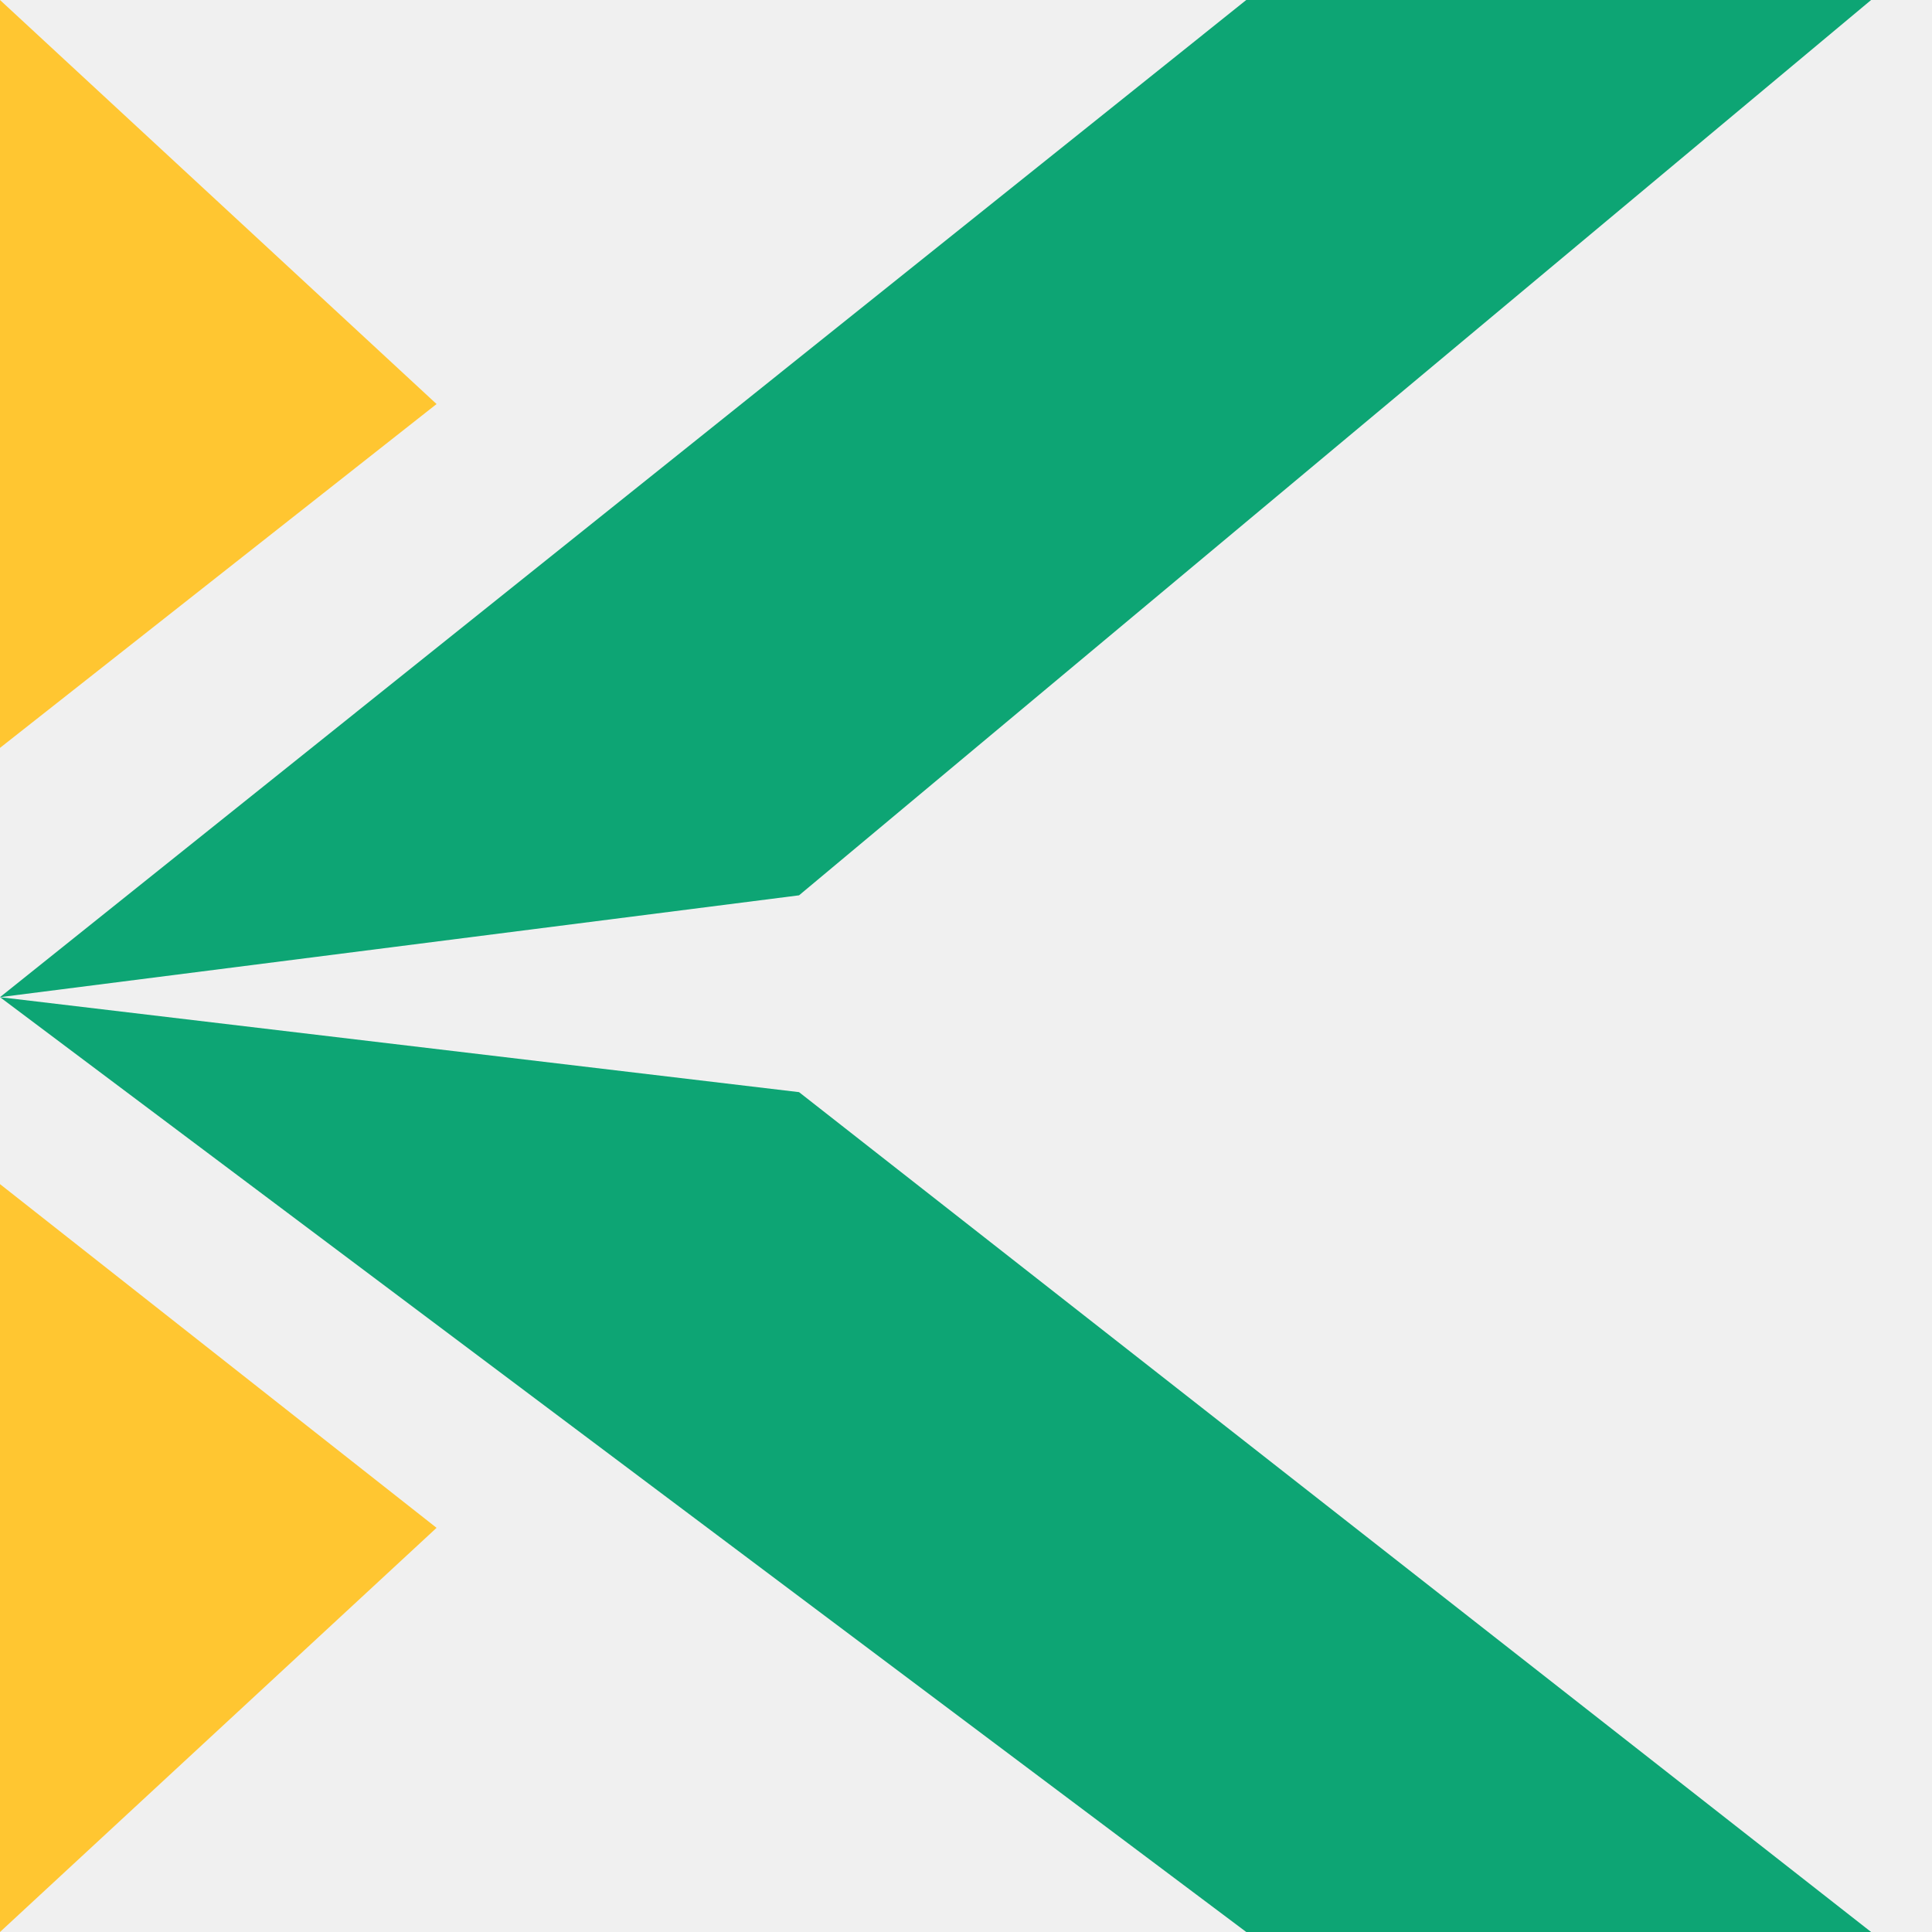
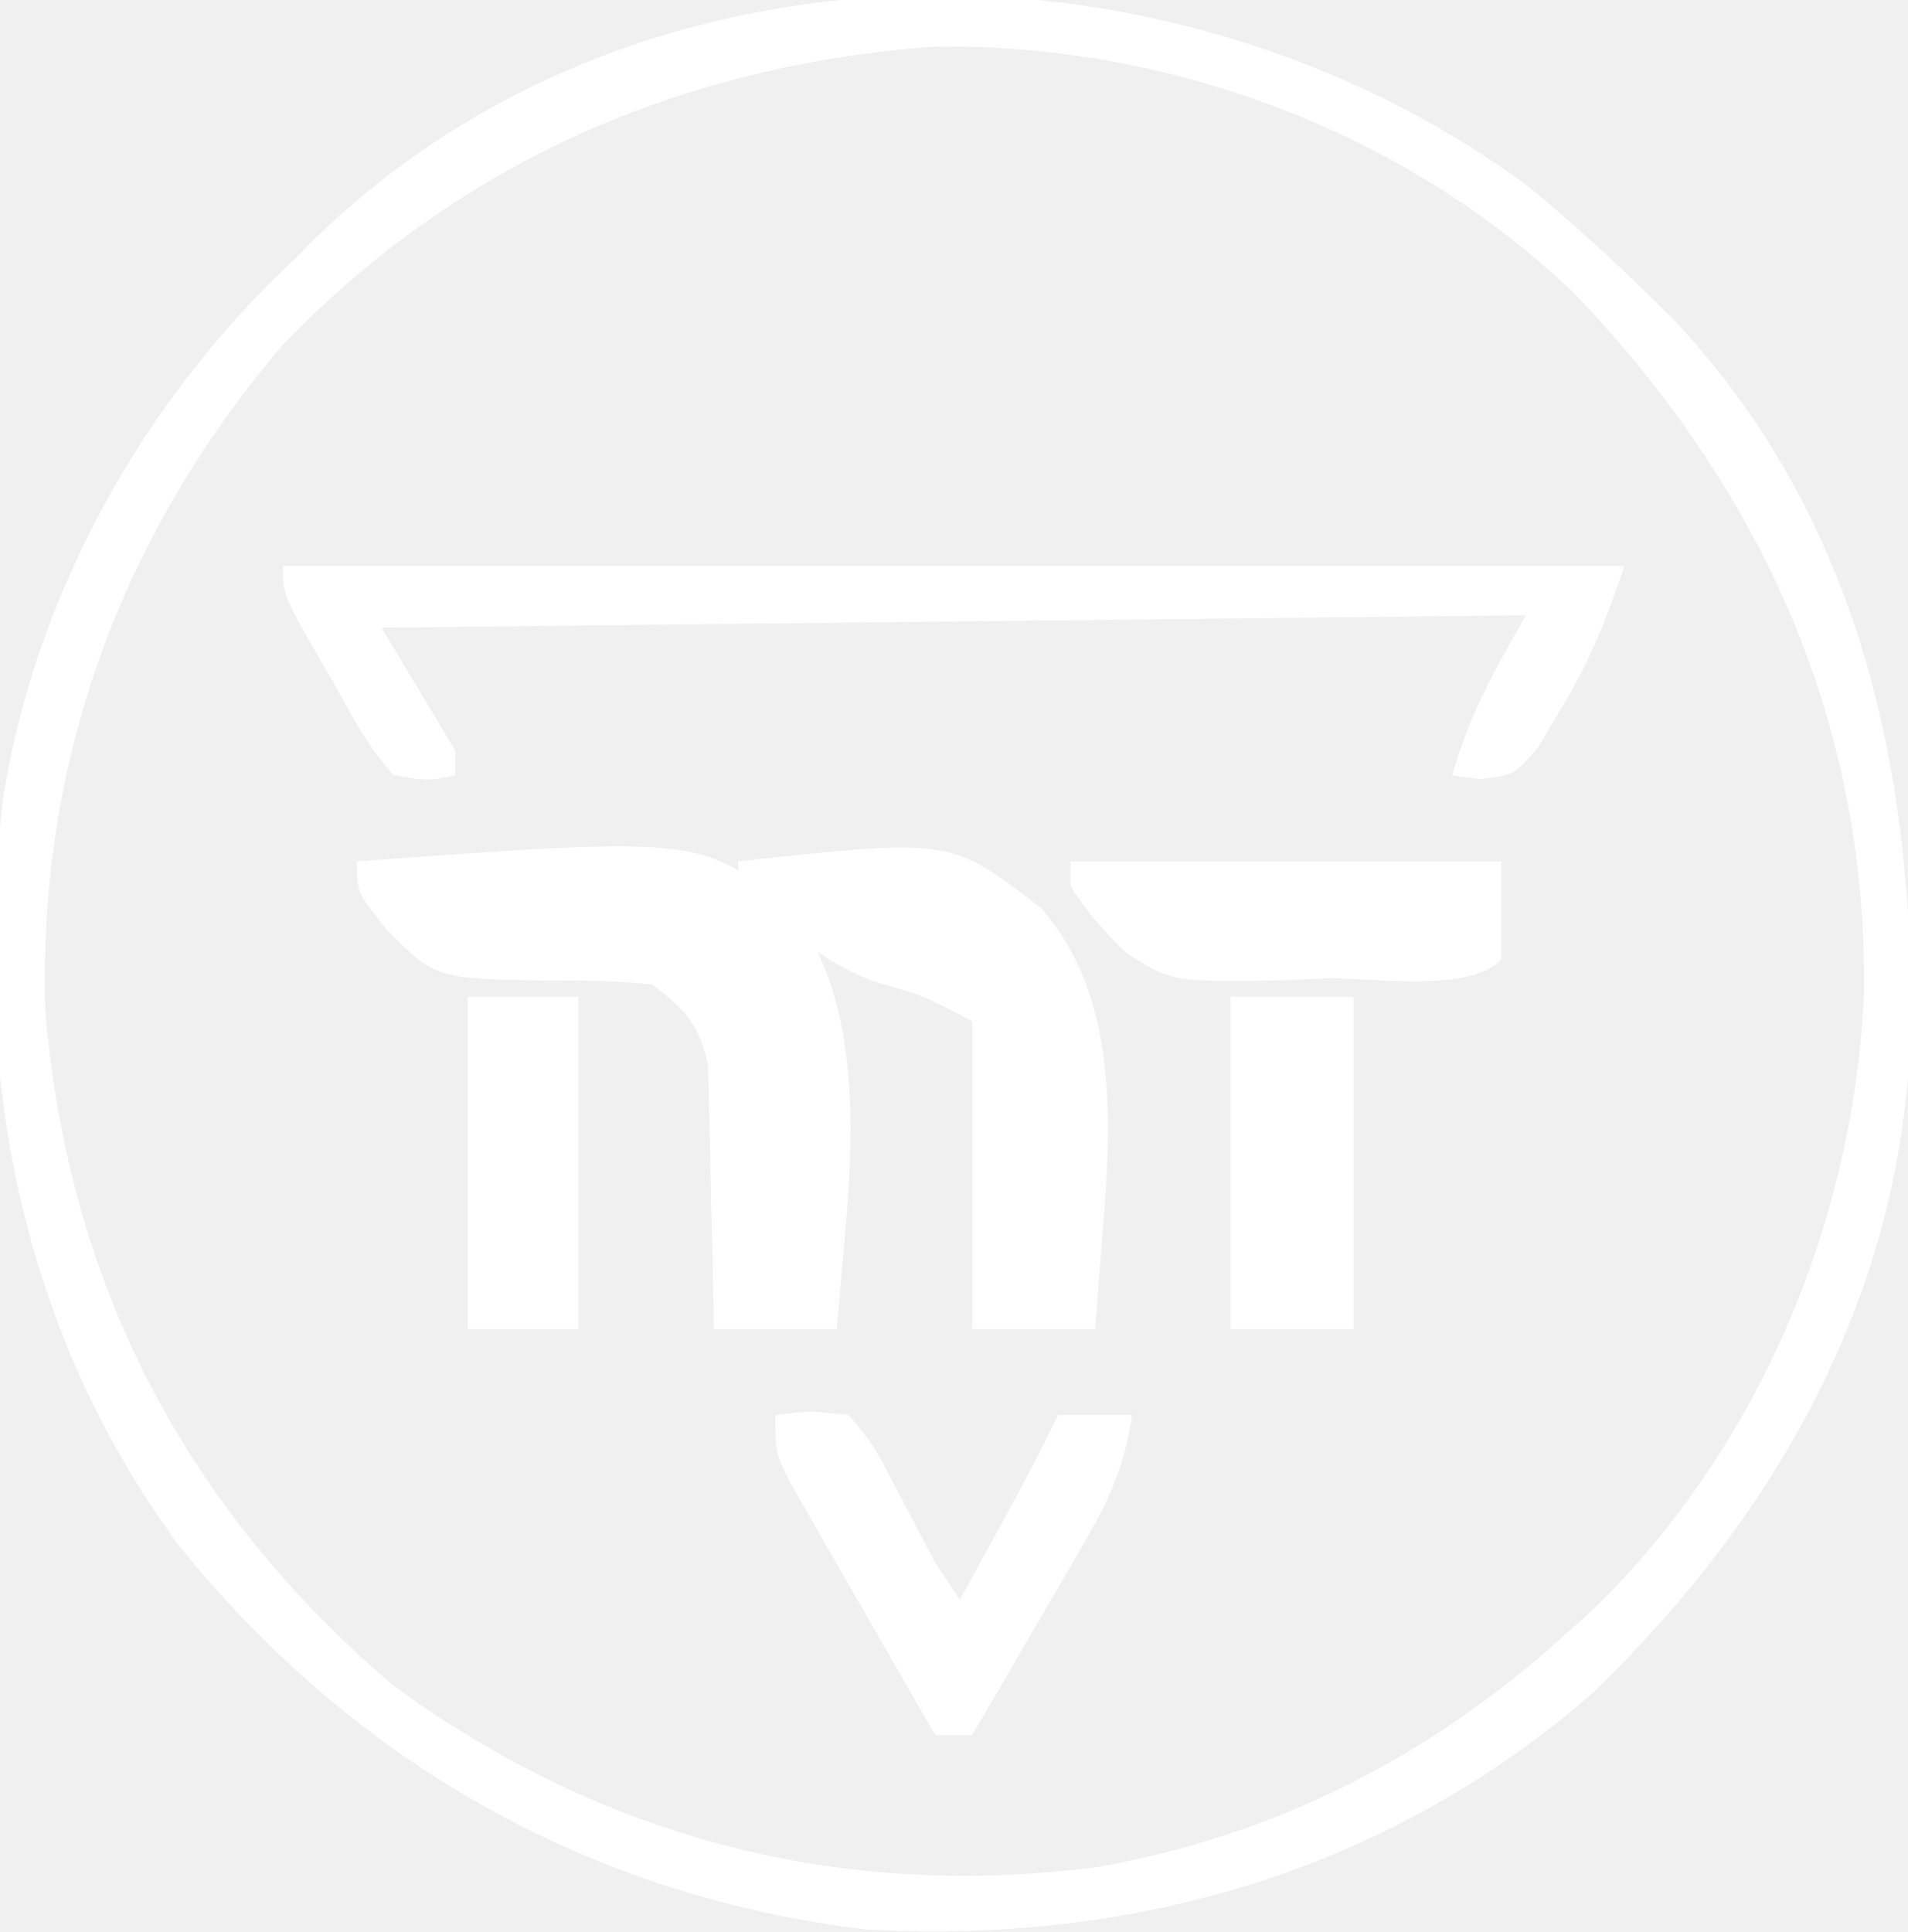
- <svg xmlns="http://www.w3.org/2000/svg" width="31" height="31" viewBox="0 0 31 31" fill="none">
-   <path d="M0 0V12L7.005 6.483L0 0Z" fill="#FFC631" />
-   <path d="M0 31L7.005 24.515L0 19V31Z" fill="#FFC631" />
-   <path d="M12.821 14.366L30.023 0H19.997L0 16L12.821 14.366Z" fill="#0DA574" />
-   <path d="M0 16L19.997 31H30.023L12.821 17.524L0 16Z" fill="#0DA574" />
+ <svg xmlns="http://www.w3.org/2000/svg" version="1.1" width="155" height="157">
+   <path d="M0 0 C3.497 2.846 6.785 5.84 10 9 C10.626 9.614 11.253 10.227 11.898 10.859 C27.02 26.87 31.551 47.5 31.27 68.832 C30.612 90.108 20.417 108.152 5.312 122.688 C-11.284 137.09 -31.976 143.032 -53.684 141.789 C-76.155 139.085 -95.524 128.068 -109.645 110.355 C-122.683 92.437 -126.342 71.413 -123.719 49.668 C-121.048 33.091 -112.241 17.367 -100 6 C-99.412 5.407 -98.824 4.814 -98.219 4.203 C-71.756 -21.272 -28.829 -21.093 0 0 Z M-101 13 C-114.179 28.447 -120.918 46.879 -120.32 67.086 C-118.504 89.275 -108.927 107.61 -92 122 C-74.997 134.403 -55.609 139.44 -34.799 136.711 C-20.44 134.215 -7.814 127.764 3 118 C3.634 117.435 4.268 116.871 4.922 116.289 C18.635 103.365 26.672 84.439 27.473 65.686 C27.752 43.599 19.07 24.635 3.922 8.832 C-9.838 -4.342 -29.072 -11.477 -48.043 -11.215 C-68.512 -9.728 -86.67 -1.879 -101 13 Z " fill="#FFFFFF" transform="translate(124,15)" />
+   <path d="M0 0 C35.97 0 71.94 0 109 0 C107.469 4.594 106.151 7.844 103.688 11.875 C103.114 12.842 102.54 13.809 101.949 14.805 C100 17 100 17 97.27 17.32 C96.521 17.215 95.772 17.109 95 17 C96.465 11.996 98.29 8.742 101 4 C54.965 4.495 54.965 4.495 8 5 C9.98 8.3 11.96 11.6 14 15 C14 15.66 14 16.32 14 17 C11.801 17.461 11.801 17.461 9 17 C6.979 14.789 5.622 12.242 4.188 9.625 C3.577 8.577 3.577 8.577 2.955 7.508 C0 2.343 0 2.343 0 0 Z " fill="#FFFFFF" transform="translate(23,46)" />
+   <path d="M0 0 C27.822 -2.027 27.822 -2.027 35.25 3.812 C42.351 12.965 39.824 27.12 39 38 C35.7 38 32.4 38 29 38 C28.986 36.941 28.986 36.941 28.972 35.86 C28.918 32.656 28.834 29.453 28.75 26.25 C28.736 25.139 28.722 24.028 28.707 22.883 C28.675 21.813 28.643 20.743 28.609 19.641 C28.588 18.656 28.567 17.672 28.546 16.657 C27.852 13.278 26.726 12.067 24 10 C21.141 9.731 18.537 9.639 15.688 9.688 C6.396 9.537 6.396 9.537 2.438 5.562 C0 2.53 0 2.53 0 0 Z " fill="#FFFFFF" transform="translate(29,70)" />
+   <path d="M0 0 C17.285 -1.883 17.285 -1.883 24.625 3.812 C32.093 12.41 29.878 25.035 29.175 35.696 C29.117 36.456 29.059 37.217 29 38 C25.7 38 22.4 38 19 38 C19 29.75 19 21.5 19 13 C15.116 10.924 15.116 10.924 11.188 9.812 C6.385 8.073 3.204 4.905 0 1 C0 0.67 0 0.34 0 0 Z " fill="#FFFFFF" transform="translate(60,70)" />
+   <path d="M0 0 C2.766 -0.363 2.766 -0.363 6 0 C8.047 2.52 8.047 2.52 9.75 5.812 C10.322 6.891 10.895 7.97 11.484 9.082 C12.235 10.526 12.235 10.526 13 12 C13.99 13.485 13.99 13.485 15 15 C15.959 13.25 16.917 11.5 17.875 9.75 C18.409 8.775 18.942 7.801 19.492 6.797 C20.704 4.549 21.875 2.293 23 0 C24.98 0 26.96 0 29 0 C28.413 3.885 27.251 6.695 25.277 10.082 C24.739 11.013 24.201 11.945 23.646 12.904 C23.083 13.864 22.519 14.824 21.938 15.812 C21.37 16.792 20.802 17.771 20.217 18.779 C18.817 21.19 17.412 23.597 16 26 C15.01 26 14.02 26 13 26 C10.823 22.235 8.66 18.462 6.5 14.688 C5.88 13.616 5.26 12.544 4.621 11.439 C4.035 10.411 3.448 9.383 2.844 8.324 C2.299 7.376 1.754 6.428 1.193 5.452 C0 3 0 3 0 0 Z " fill="#FFFFFF" transform="translate(63,115)" />
+   <path d="M0 0 C11.55 0 23.1 0 35 0 C35 2.64 35 5.28 35 8 C32.272 10.728 24.534 9.432 20.875 9.5 C19.038 9.581 19.038 9.581 17.164 9.664 C8.273 9.799 8.273 9.799 4.571 7.477 C2.776 5.733 1.303 4.134 0 2 C0 1.34 0 0.68 0 0 Z " fill="#FFFFFF" transform="translate(87,70)" />
+   <path d="M0 0 C3.3 0 6.6 0 10 0 C10 8.91 10 17.82 10 27 C6.7 27 3.4 27 0 27 C0 18.09 0 9.18 0 0 Z " fill="#FFFFFF" transform="translate(100,81)" />
+   <path d="M0 0 C2.97 0 5.94 0 9 0 C9 8.91 9 17.82 9 27 C6.03 27 3.06 27 0 27 C0 18.09 0 9.18 0 0 Z " fill="#FFFFFF" transform="translate(38,81)" />
</svg>
